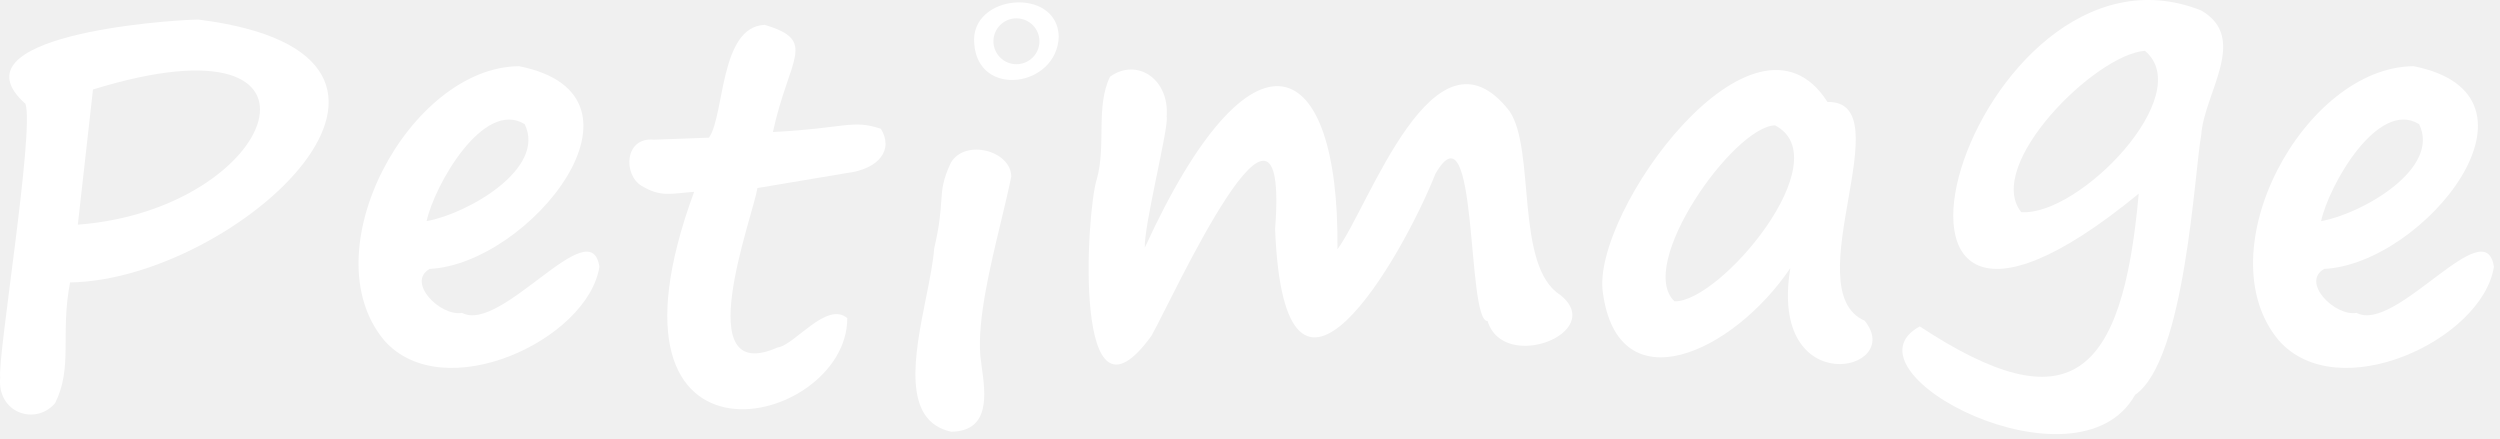
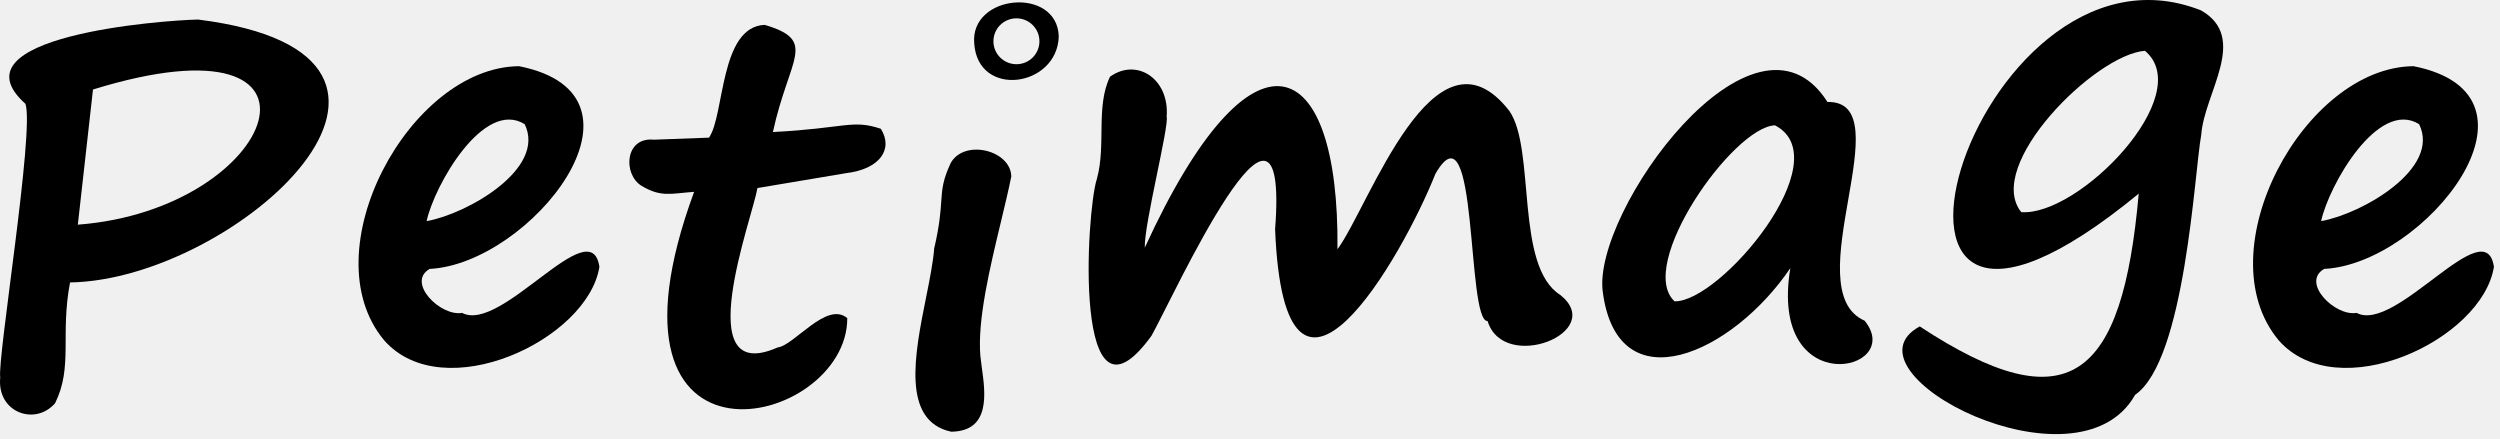
<svg xmlns="http://www.w3.org/2000/svg" width="251" height="44" viewBox="0 0 251 44" fill="none">
  <g clip-path="url(#clip0_47_454)">
-     <path d="M7.034 28.357C6.029 33.613 7.346 36.813 5.533 40.479C3.528 42.797 -0.325 41.412 0.022 37.901C-0.276 35.944 3.471 13.175 2.558 10.427C-5.05 3.645 16.306 2.027 19.89 1.963C48.542 5.552 23.708 28.095 7.034 28.357ZM9.336 8.986L7.814 22.557C27.951 21.031 35.502 0.904 9.336 8.986Z" fill="white" />
-     <path d="M60.185 26.765C59.045 34.119 44.489 40.93 38.56 34.155C31.137 25.239 41.124 6.737 52.111 6.645C66.823 9.57 53.194 26.511 43.136 26.998C40.777 28.355 44.22 31.795 46.394 31.414C50.333 33.512 59.314 21.078 60.178 26.772L60.185 26.765ZM42.832 22.201C46.933 21.474 54.873 16.931 52.677 12.466C48.555 9.909 43.604 18.62 42.832 22.201Z" fill="white" />
-     <path d="M76.049 18.872C75.553 21.867 69.108 38.857 78.082 34.88C79.74 34.689 82.998 30.189 85.066 31.941C85.102 42.997 58.653 49.249 69.689 19.26C67.316 19.437 66.367 19.818 64.426 18.667C62.527 17.522 62.712 13.729 65.651 14.025L71.183 13.82C72.763 11.56 72.246 2.687 76.772 2.496C82.148 4.092 79.222 5.76 77.6 13.255C84.854 12.888 85.548 11.962 88.438 12.93C89.734 15.021 88.275 16.985 84.974 17.381L76.049 18.879V18.872Z" fill="white" />
-     <path fill-rule="evenodd" clip-rule="evenodd" d="M93.805 24.893V24.864L93.798 24.872C93.698 26.281 93.347 28.031 92.973 29.89C91.833 35.57 90.488 42.265 95.505 43.345C99.465 43.29 98.937 39.5 98.571 36.878C98.514 36.47 98.462 36.091 98.43 35.758C98.117 32.15 99.385 26.876 100.491 22.279C100.885 20.638 101.259 19.084 101.533 17.722C101.497 15.108 96.893 13.921 95.469 16.331C94.648 18.081 94.589 18.943 94.501 20.227C94.429 21.27 94.338 22.591 93.805 24.893ZM106.3 3.657C106.151 8.764 98.189 9.895 97.814 4.377C97.353 -0.596 106.144 -1.387 106.3 3.657ZM104.359 4.144C104.359 5.416 103.325 6.447 102.05 6.447C100.774 6.447 99.74 5.416 99.74 4.144C99.74 2.872 100.774 1.841 102.05 1.841C103.325 1.841 104.359 2.872 104.359 4.144Z" fill="white" />
-     <path d="M115.638 33.67C107.67 44.74 109.058 21.145 110.128 17.959C111.07 14.554 109.993 10.71 111.445 7.701C114.144 5.772 117.43 7.92 117.133 11.714C117.388 12.674 114.852 22.565 114.937 24.868C125.718 1.329 134.487 5.193 134.281 25.023C137.441 20.792 143.986 1.442 151.536 11.134C154.207 14.963 152.067 26.74 156.657 29.615C161.354 33.381 150.955 37.471 149.355 32.236C147.194 32.307 148.448 9.905 144.113 17.457C140.826 25.751 128.969 46.535 128.02 23.017C129.479 4.042 117.721 29.968 115.631 33.67H115.638Z" fill="white" />
-     <path d="M179.759 26.903C173.965 35.487 162.448 40.721 160.925 29.355C159.756 21.351 176.133 -1.291 183.478 10.238C191.085 10.082 180.206 29.136 187.204 32.195C191.397 37.331 177.514 40.382 179.752 26.903H179.759ZM178.208 12.583C174.008 12.732 164.233 26.614 168.122 30.252C172.69 30.379 184.788 15.989 178.208 12.583Z" fill="white" />
-     <path d="M214.728 19.442C181.932 46.386 197.891 -8.089 220.989 1.045C225.82 3.808 221.294 9.332 221.004 13.543C220.316 17.266 219.41 36.17 214.367 39.639C208.601 49.932 184.362 37.357 192.741 32.772C207.723 42.62 213.084 38.042 214.728 19.434V19.442ZM215.351 5.1C210.329 5.475 199.187 16.623 202.934 21.299C208.742 21.73 220.607 9.509 215.351 5.1Z" fill="white" />
-     <path d="M250.394 26.765C249.254 34.119 234.698 40.93 228.769 34.155C221.346 25.239 231.333 6.737 242.32 6.645C257.031 9.57 243.403 26.511 233.345 26.998C230.986 28.355 234.429 31.795 236.603 31.414C240.542 33.512 249.523 21.078 250.387 26.772L250.394 26.765ZM233.041 22.201C237.142 21.474 245.082 16.931 242.879 12.466C238.757 9.909 233.806 18.62 233.041 22.201Z" fill="white" />
+     <path d="M7.034 28.357C6.029 33.613 7.346 36.813 5.533 40.479C3.528 42.797 -0.325 41.412 0.022 37.901C-0.276 35.944 3.471 13.175 2.558 10.427C-5.05 3.645 16.306 2.027 19.89 1.963C48.542 5.552 23.708 28.095 7.034 28.357ZM9.336 8.986L7.814 22.557C27.951 21.031 35.502 0.904 9.336 8.986Z" fill="currentColor" />
+     <path d="M60.185 26.765C59.045 34.119 44.489 40.93 38.56 34.155C31.137 25.239 41.124 6.737 52.111 6.645C66.823 9.57 53.194 26.511 43.136 26.998C40.777 28.355 44.22 31.795 46.394 31.414C50.333 33.512 59.314 21.078 60.178 26.772L60.185 26.765ZM42.832 22.201C46.933 21.474 54.873 16.931 52.677 12.466C48.555 9.909 43.604 18.62 42.832 22.201Z" fill="currentColor" />
+     <path d="M76.049 18.872C75.553 21.867 69.108 38.857 78.082 34.88C79.74 34.689 82.998 30.189 85.066 31.941C85.102 42.997 58.653 49.249 69.689 19.26C67.316 19.437 66.367 19.818 64.426 18.667C62.527 17.522 62.712 13.729 65.651 14.025L71.183 13.82C72.763 11.56 72.246 2.687 76.772 2.496C82.148 4.092 79.222 5.76 77.6 13.255C84.854 12.888 85.548 11.962 88.438 12.93C89.734 15.021 88.275 16.985 84.974 17.381L76.049 18.879V18.872Z" fill="currentColor" />
+     <path fill-rule="evenodd" clip-rule="evenodd" d="M93.805 24.893V24.864L93.798 24.872C93.698 26.281 93.347 28.031 92.973 29.89C91.833 35.57 90.488 42.265 95.505 43.345C99.465 43.29 98.937 39.5 98.571 36.878C98.514 36.47 98.462 36.091 98.43 35.758C98.117 32.15 99.385 26.876 100.491 22.279C100.885 20.638 101.259 19.084 101.533 17.722C101.497 15.108 96.893 13.921 95.469 16.331C94.648 18.081 94.589 18.943 94.501 20.227C94.429 21.27 94.338 22.591 93.805 24.893ZM106.3 3.657C106.151 8.764 98.189 9.895 97.814 4.377C97.353 -0.596 106.144 -1.387 106.3 3.657ZM104.359 4.144C104.359 5.416 103.325 6.447 102.05 6.447C100.774 6.447 99.74 5.416 99.74 4.144C99.74 2.872 100.774 1.841 102.05 1.841C103.325 1.841 104.359 2.872 104.359 4.144Z" fill="currentColor" />
+     <path d="M115.638 33.67C107.67 44.74 109.058 21.145 110.128 17.959C111.07 14.554 109.993 10.71 111.445 7.701C114.144 5.772 117.43 7.92 117.133 11.714C117.388 12.674 114.852 22.565 114.937 24.868C125.718 1.329 134.487 5.193 134.281 25.023C137.441 20.792 143.986 1.442 151.536 11.134C154.207 14.963 152.067 26.74 156.657 29.615C161.354 33.381 150.955 37.471 149.355 32.236C147.194 32.307 148.448 9.905 144.113 17.457C140.826 25.751 128.969 46.535 128.02 23.017C129.479 4.042 117.721 29.968 115.631 33.67H115.638Z" fill="currentColor" />
+     <path d="M179.759 26.903C173.965 35.487 162.448 40.721 160.925 29.355C159.756 21.351 176.133 -1.291 183.478 10.238C191.085 10.082 180.206 29.136 187.204 32.195C191.397 37.331 177.514 40.382 179.752 26.903H179.759ZM178.208 12.583C174.008 12.732 164.233 26.614 168.122 30.252C172.69 30.379 184.788 15.989 178.208 12.583Z" fill="currentColor" />
+     <path d="M214.728 19.442C181.932 46.386 197.891 -8.089 220.989 1.045C225.82 3.808 221.294 9.332 221.004 13.543C220.316 17.266 219.41 36.17 214.367 39.639C208.601 49.932 184.362 37.357 192.741 32.772C207.723 42.62 213.084 38.042 214.728 19.434V19.442ZM215.351 5.1C210.329 5.475 199.187 16.623 202.934 21.299C208.742 21.73 220.607 9.509 215.351 5.1Z" fill="currentColor" />
+     <path d="M250.394 26.765C249.254 34.119 234.698 40.93 228.769 34.155C221.346 25.239 231.333 6.737 242.32 6.645C257.031 9.57 243.403 26.511 233.345 26.998C230.986 28.355 234.429 31.795 236.603 31.414C240.542 33.512 249.523 21.078 250.387 26.772L250.394 26.765ZM233.041 22.201C237.142 21.474 245.082 16.931 242.879 12.466C238.757 9.909 233.806 18.62 233.041 22.201Z" fill="currentColor" />
  </g>
  <defs>
    <clipPath id="clip0_47_454">
-       <rect width="250.394" height="43.585" fill="white" />
+       <rect width="250.394" height="43.585" fill="currentColor" />
    </clipPath>
  </defs>
</svg>
